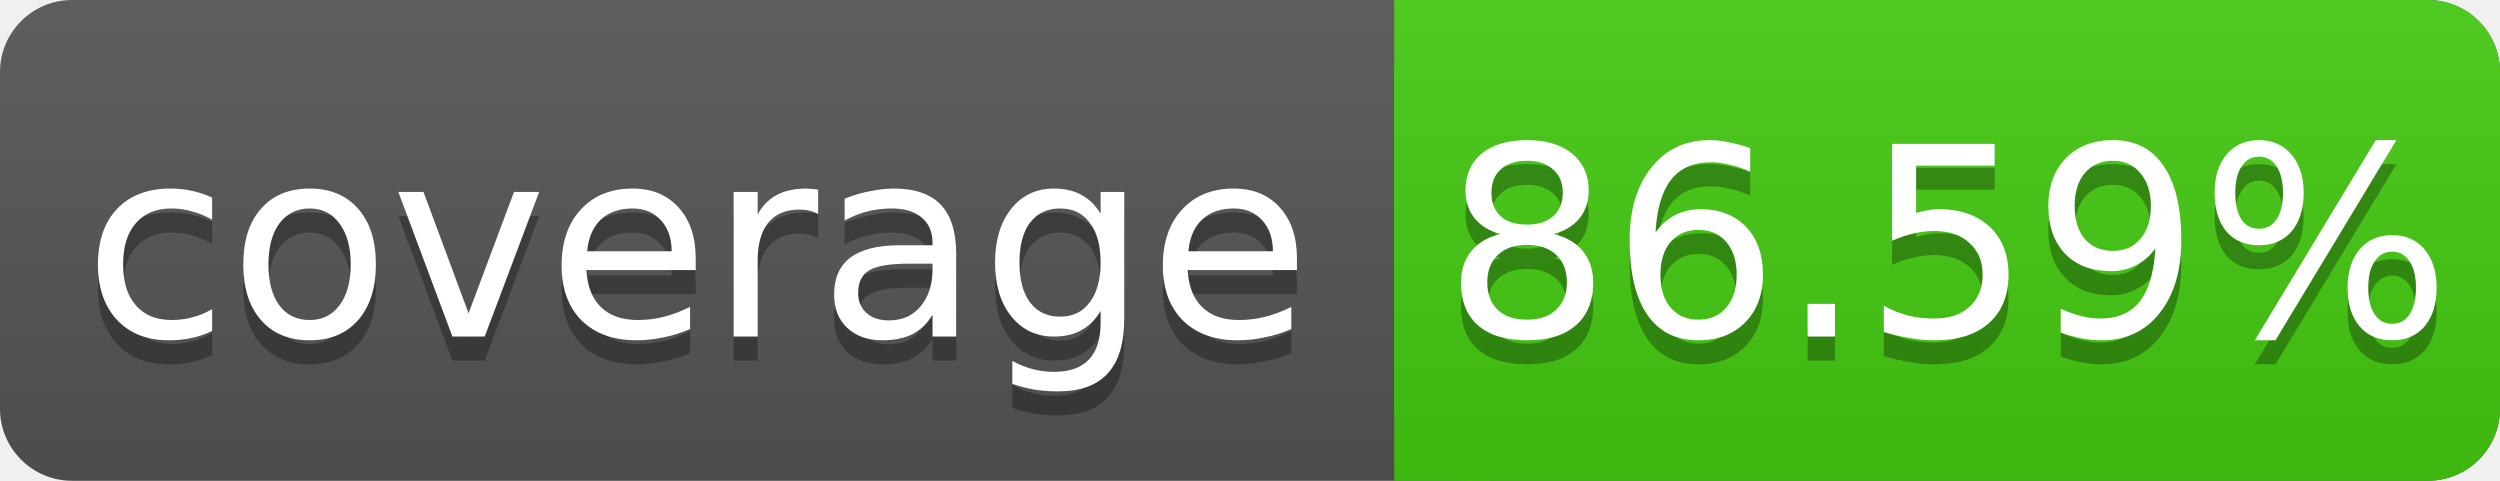
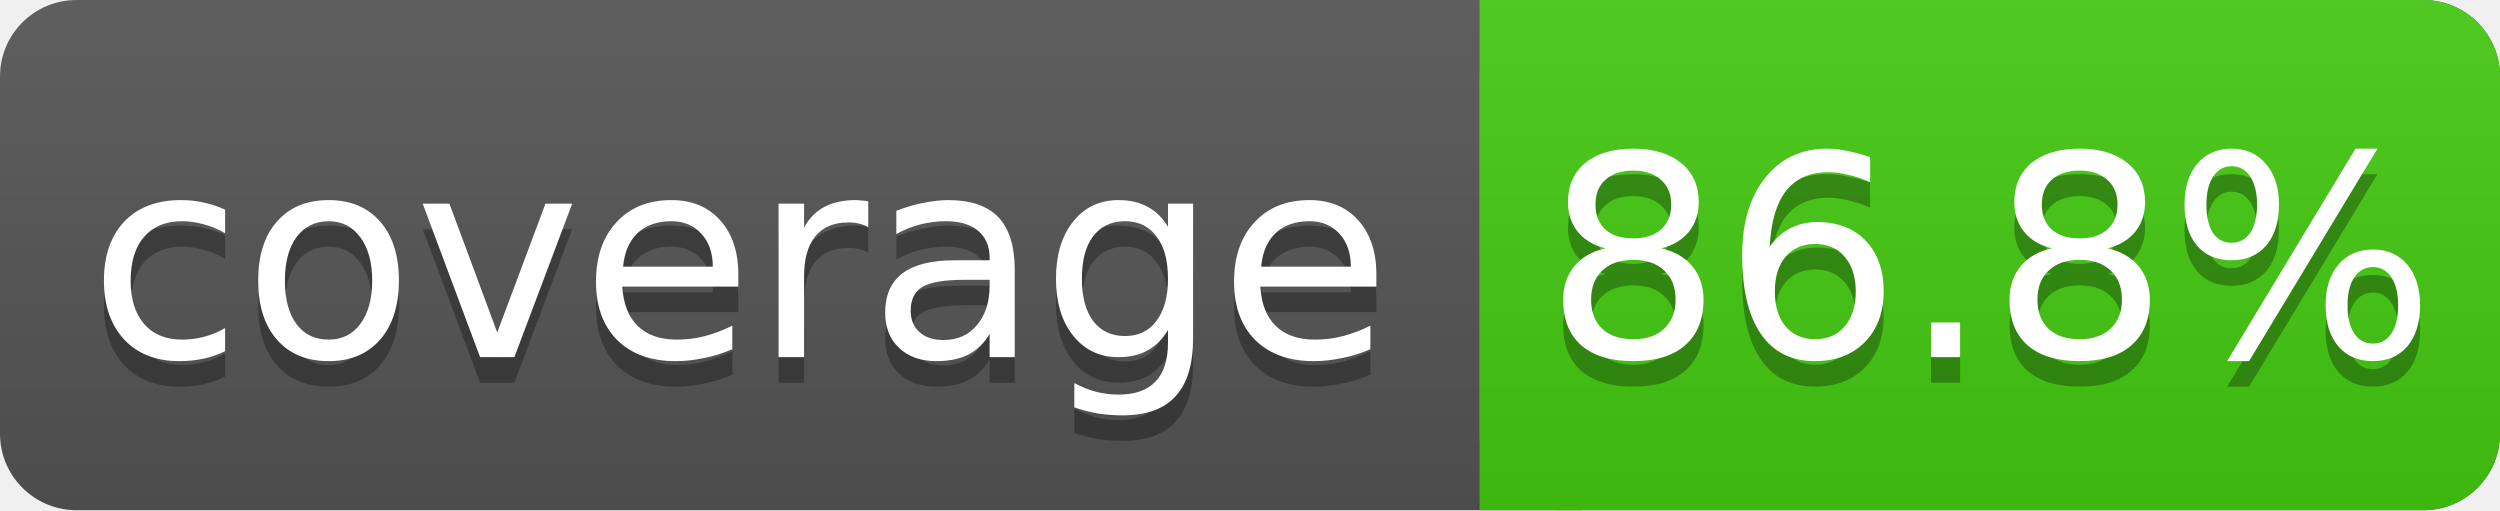
- <svg xmlns="http://www.w3.org/2000/svg" width="104" height="20">
+ <svg xmlns="http://www.w3.org/2000/svg" width="98" height="20">
  <linearGradient id="s" x2="0" y2="100%">
    <stop offset="0" stop-color="#bbb" stop-opacity=".1" />
    <stop offset="1" stop-opacity=".1" />
  </linearGradient>
-   <rect rx="3" width="104" height="20" fill="#555" />
-   <rect rx="3" x="58" width="46" height="20" fill="#4c1" />
+   <rect rx="3" width="98" height="20" fill="#555" />
+   <rect rx="3" x="58" width="40" height="20" fill="#4c1" />
  <rect x="58" width="4" height="20" fill="#4c1" />
-   <rect rx="3" width="104" height="20" fill="url(#s)" />
+   <rect rx="3" width="98" height="20" fill="url(#s)" />
  <g fill="#fff" text-anchor="middle" font-family="DejaVu Sans,Verdana,Geneva,sans-serif" font-size="11">
    <text x="29" y="15" fill="#010101" fill-opacity=".3">coverage</text>
    <text x="29" y="14">coverage</text>
-     <text x="81" y="15" fill="#010101" fill-opacity=".3">86.59%</text>
-     <text x="81" y="14">86.59%</text>
+     <text x="78" y="15" fill="#010101" fill-opacity=".3">86.8%</text>
+     <text x="78" y="14">86.8%</text>
  </g>
</svg>
